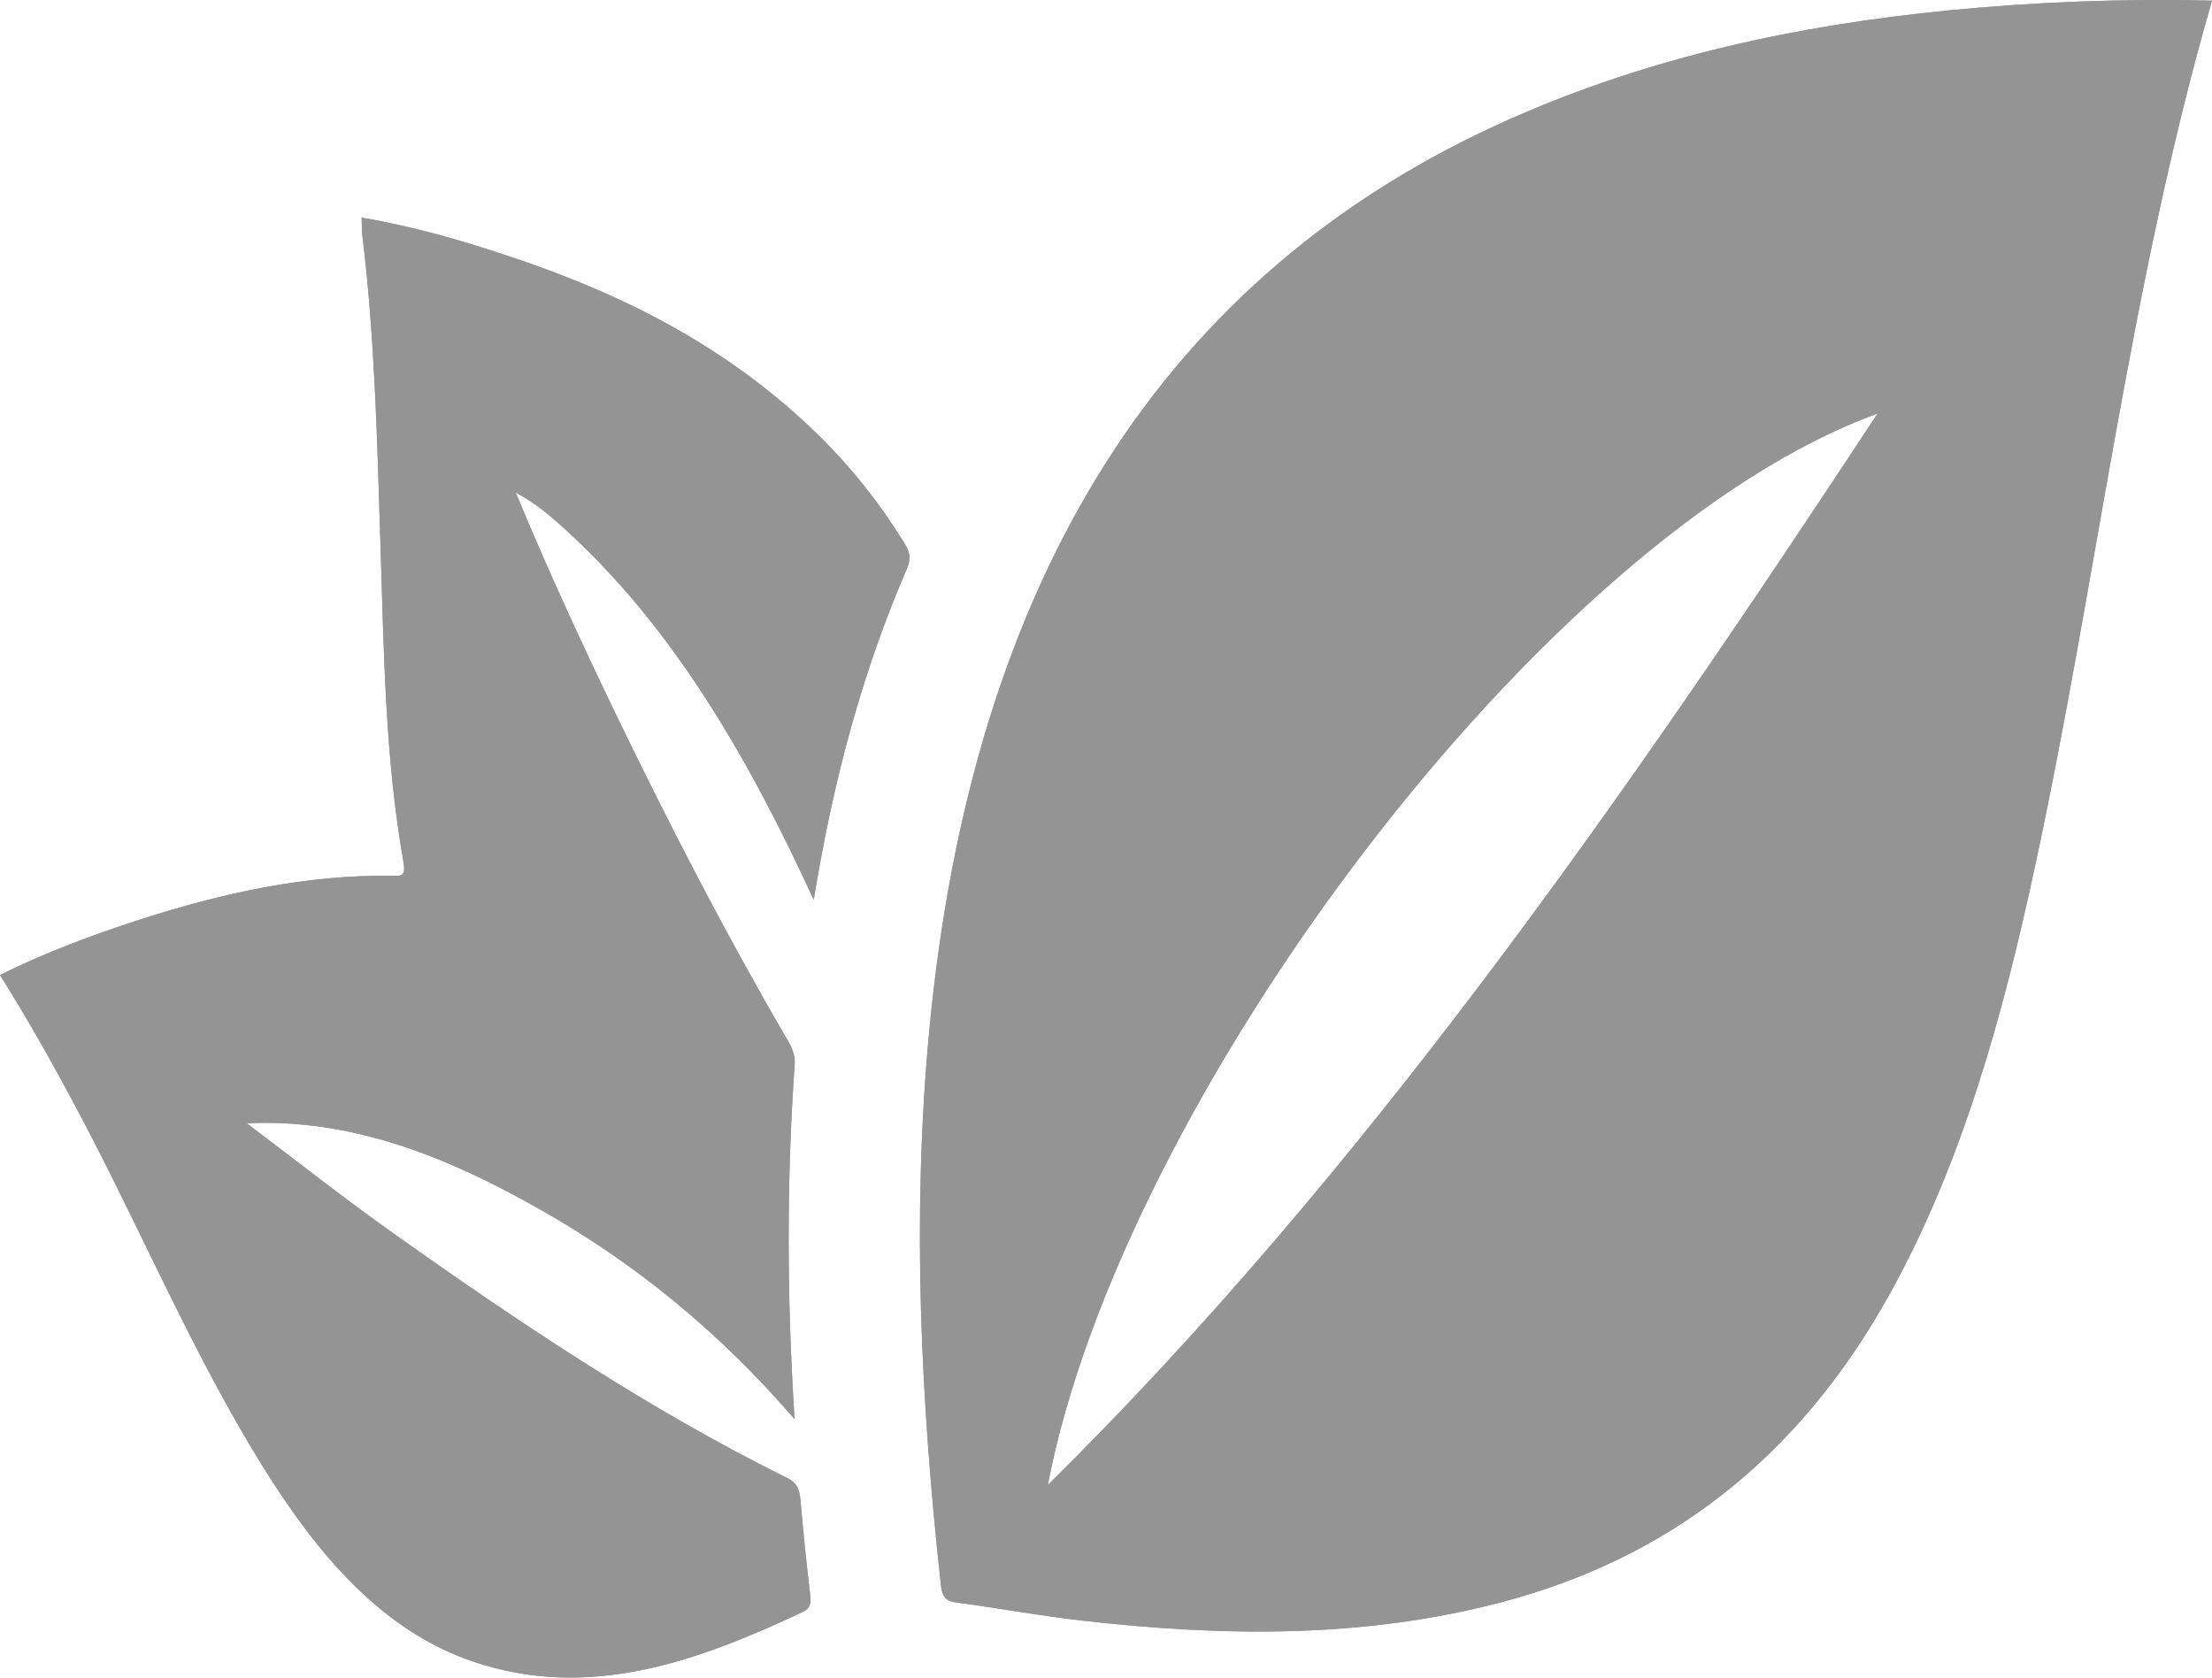
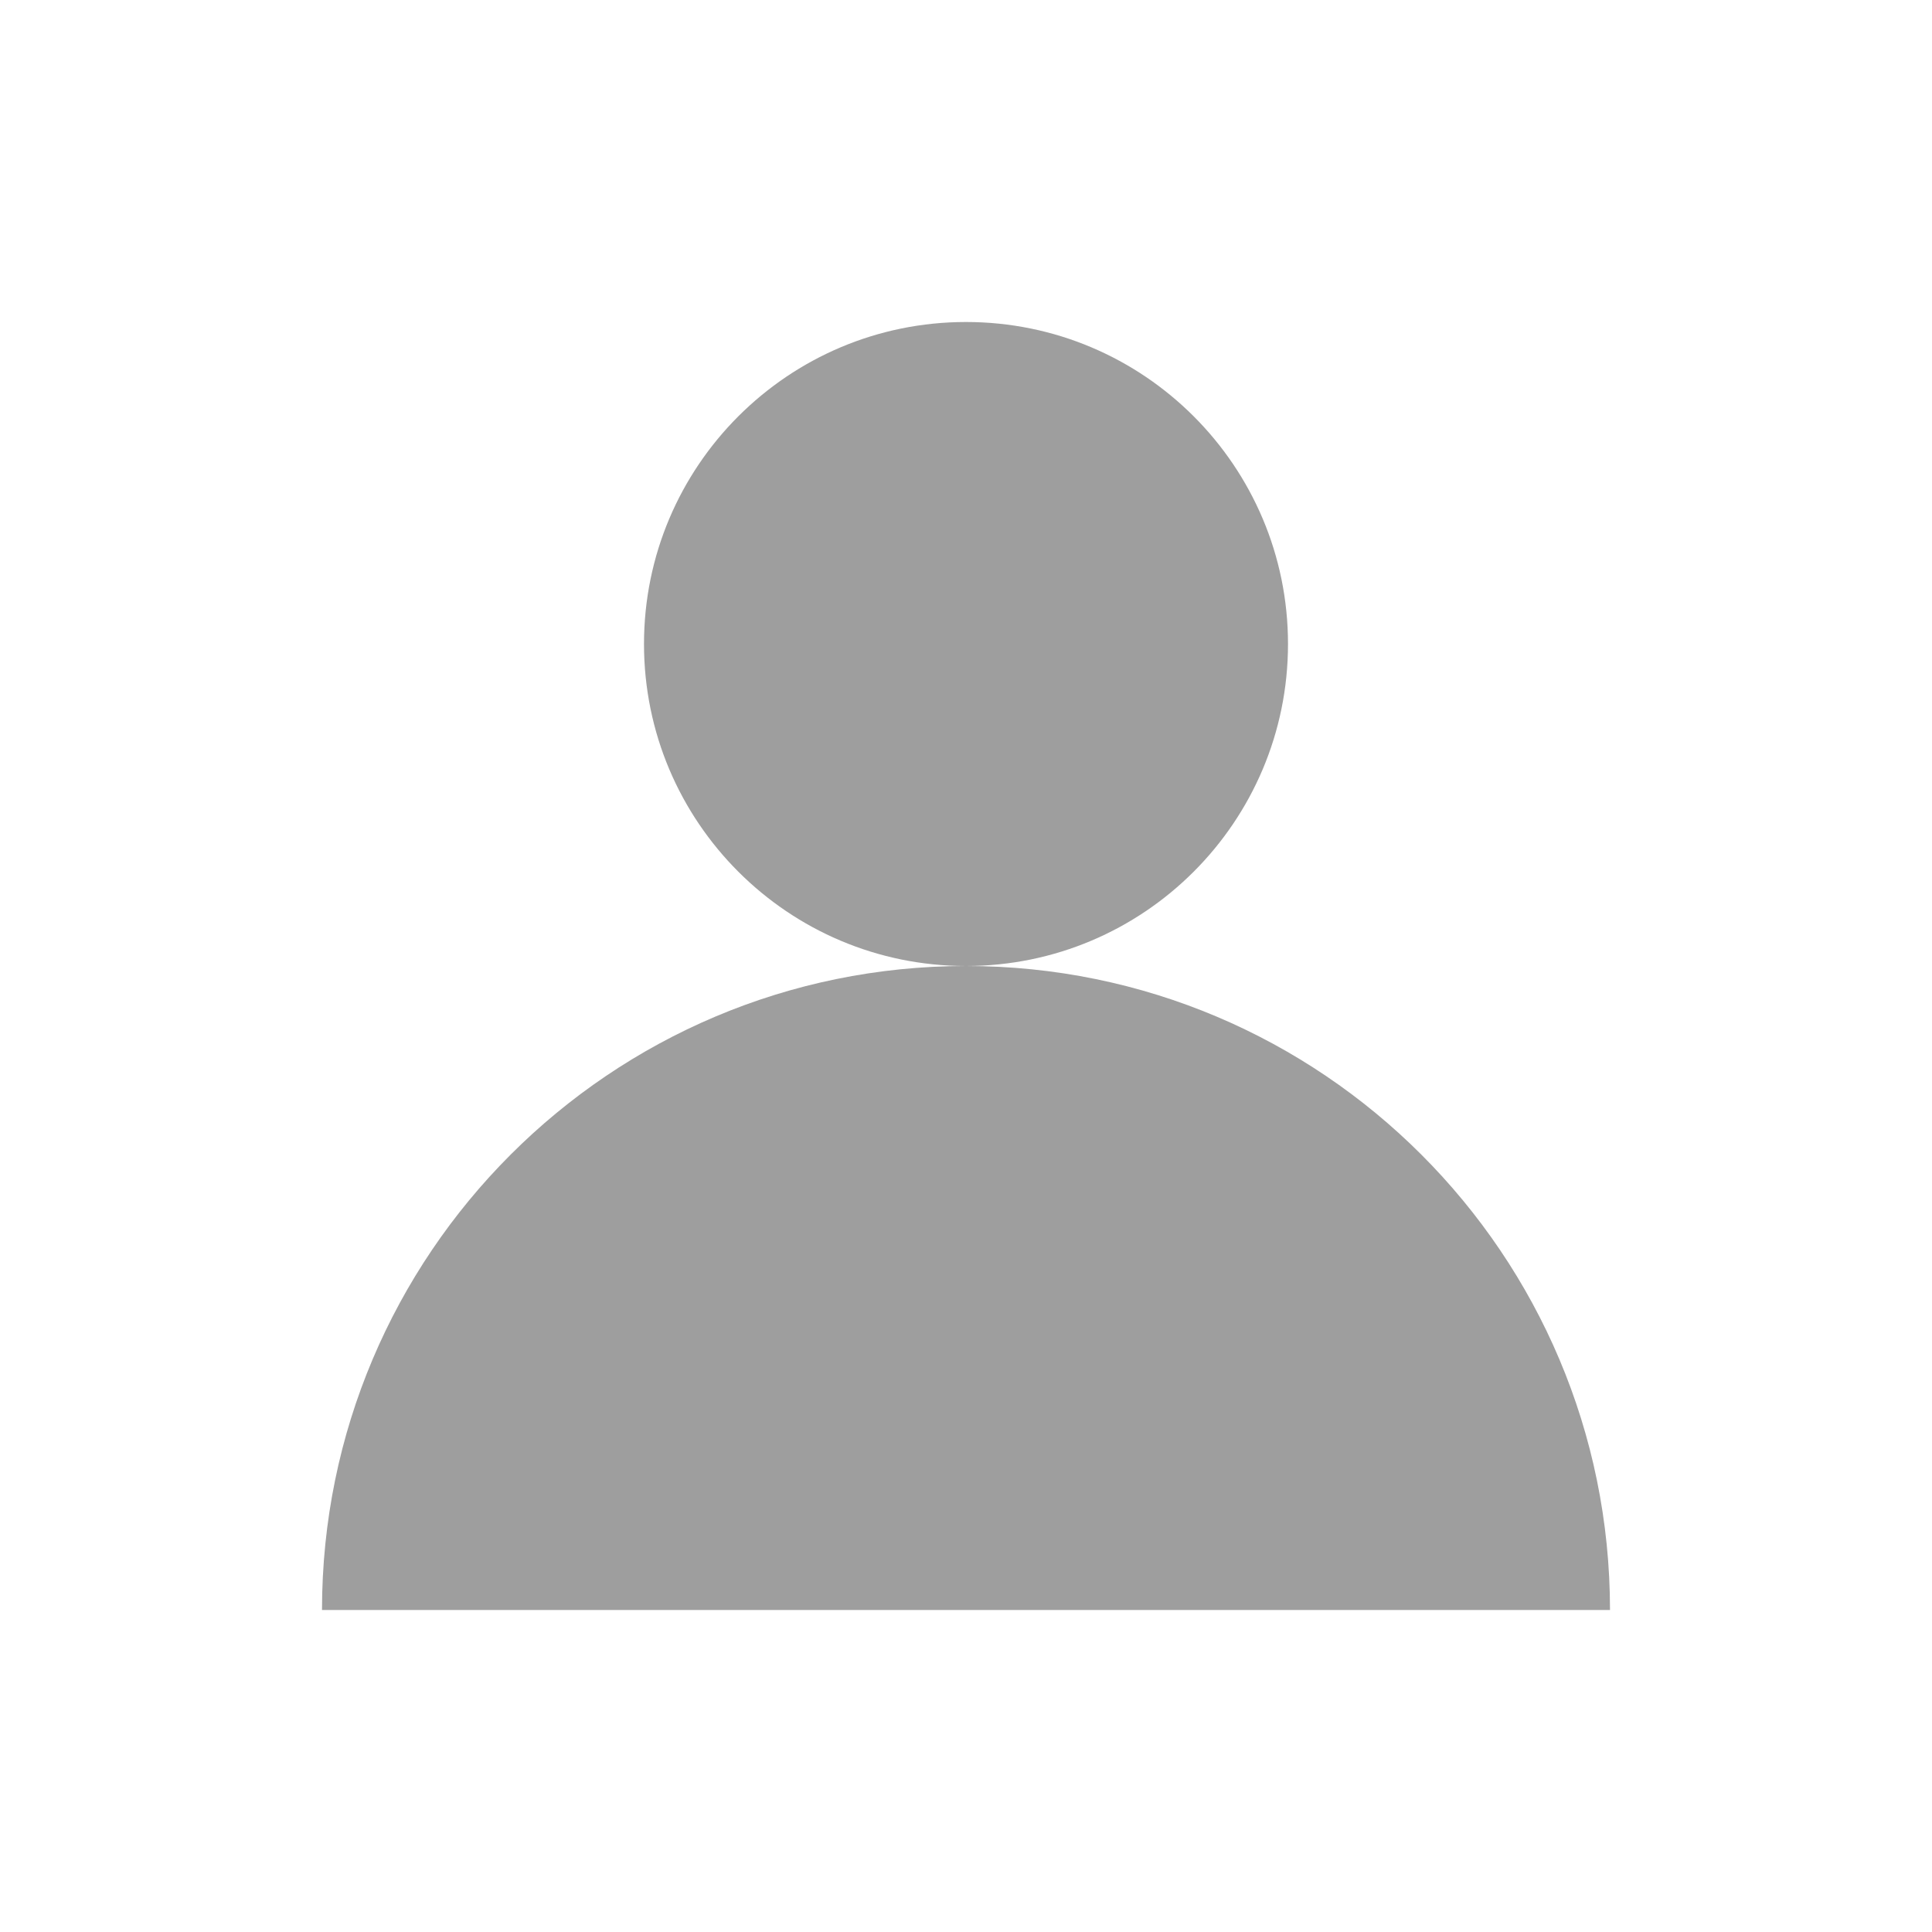
- <svg xmlns="http://www.w3.org/2000/svg" width="29" height="22" viewBox="0 0 29 22" fill="none">
-   <path d="M11.852 7.115C11.92 7.225 11.953 7.31 11.891 7.455C11.308 8.799 10.923 10.233 10.668 11.8C9.795 9.895 8.799 8.201 7.401 6.933C7.215 6.764 7.026 6.6 6.761 6.459C7.189 7.493 7.629 8.441 8.081 9.381C8.776 10.819 9.504 12.229 10.295 13.589C10.36 13.701 10.43 13.803 10.418 13.966C10.311 15.488 10.315 17.012 10.417 18.61C9.401 17.432 8.29 16.545 7.077 15.858C5.862 15.169 4.611 14.665 3.235 14.731C3.857 15.2 4.473 15.686 5.104 16.136C6.795 17.34 8.51 18.487 10.325 19.385C10.441 19.443 10.481 19.521 10.493 19.665C10.53 20.084 10.573 20.504 10.622 20.922C10.636 21.037 10.611 21.098 10.527 21.137C9.128 21.797 7.712 22.302 6.2 21.789C5.014 21.386 4.17 20.398 3.442 19.226C2.609 17.886 1.963 16.396 1.233 14.974C0.851 14.233 0.452 13.507 0 12.786C0.603 12.487 1.21 12.262 1.823 12.063C2.912 11.711 4.015 11.469 5.146 11.485C5.248 11.486 5.324 11.504 5.29 11.306C5.047 9.933 5.033 8.532 4.988 7.137C4.945 5.787 4.915 4.438 4.752 3.1C4.743 3.031 4.745 2.961 4.741 2.854C5.423 2.97 6.077 3.159 6.726 3.378C8.183 3.868 9.566 4.557 10.761 5.737C11.169 6.141 11.533 6.6 11.852 7.115Z" fill="#949494" />
-   <path d="M25.54 0.137C23.579 0.331 21.652 0.738 19.793 1.563C15.248 3.581 12.734 7.604 12.18 13.548C11.954 15.968 12.072 18.378 12.335 20.783C12.356 20.974 12.426 21 12.553 21.017C13.096 21.09 13.638 21.19 14.183 21.252C16.032 21.462 17.876 21.491 19.704 21.006C21.805 20.448 23.548 19.191 24.784 16.952C25.72 15.256 26.252 13.346 26.675 11.382C27.488 7.617 27.922 3.734 29 0.008C27.819 -0.019 26.679 0.025 25.54 0.137ZM13.737 19.475C14.696 14.444 20.239 7.005 24.616 5.423C21.265 10.517 17.851 15.414 13.737 19.475Z" fill="#949494" />
-   <path d="M25.54 0.137C23.579 0.331 21.652 0.738 19.793 1.563C15.248 3.581 12.734 7.604 12.18 13.548C11.954 15.968 12.072 18.378 12.335 20.783C12.356 20.974 12.426 21 12.553 21.017C13.096 21.09 13.638 21.19 14.183 21.252C16.032 21.462 17.876 21.491 19.704 21.006C21.805 20.448 23.548 19.191 24.784 16.952C25.72 15.256 26.252 13.346 26.675 11.382C27.488 7.617 27.922 3.734 29 0.008C27.819 -0.019 26.679 0.025 25.54 0.137ZM13.737 19.475C14.696 14.444 20.239 7.005 24.616 5.423C21.265 10.517 17.851 15.414 13.737 19.475Z" fill="#949494" />
-   <path d="M11.891 7.455C11.308 8.799 10.923 10.233 10.668 11.8C9.795 9.895 8.799 8.201 7.401 6.933C7.215 6.764 7.026 6.6 6.761 6.459C7.189 7.493 7.629 8.441 8.081 9.381C8.776 10.819 9.504 12.229 10.295 13.589C10.36 13.701 10.43 13.803 10.418 13.966C10.311 15.488 10.315 17.012 10.417 18.61C9.401 17.432 8.29 16.545 7.077 15.858C5.862 15.169 4.611 14.665 3.235 14.731C3.857 15.2 4.473 15.686 5.104 16.136C6.795 17.34 8.51 18.487 10.325 19.385C10.441 19.443 10.481 19.521 10.493 19.665C10.53 20.084 10.573 20.504 10.622 20.922C10.636 21.037 10.611 21.098 10.527 21.137C9.128 21.797 7.712 22.302 6.2 21.789C5.014 21.386 4.17 20.398 3.442 19.226C2.609 17.886 1.963 16.396 1.233 14.974C0.851 14.233 0.452 13.507 0 12.786C0.603 12.487 1.21 12.262 1.823 12.063C2.912 11.711 4.015 11.469 5.146 11.485C5.248 11.486 5.324 11.504 5.29 11.306C5.047 9.933 5.033 8.532 4.988 7.137C4.945 5.787 4.915 4.438 4.752 3.1C4.743 3.031 4.745 2.961 4.741 2.854C5.423 2.97 6.077 3.159 6.726 3.378C8.183 3.868 9.566 4.557 10.761 5.737C11.169 6.141 11.533 6.6 11.852 7.115C11.92 7.225 11.953 7.31 11.891 7.455Z" fill="#949494" />
+ <svg xmlns="http://www.w3.org/2000/svg" width="24" height="24" viewBox="0 0 24 24" fill="none">
+   <circle cx="12" cy="8" r="4" fill="#9E9E9E" />
+   <path d="M4 20C4 15.582 7.582 12 12 12C16.418 12 20 15.582 20 20H4Z" fill="#9E9E9E" />
</svg>
